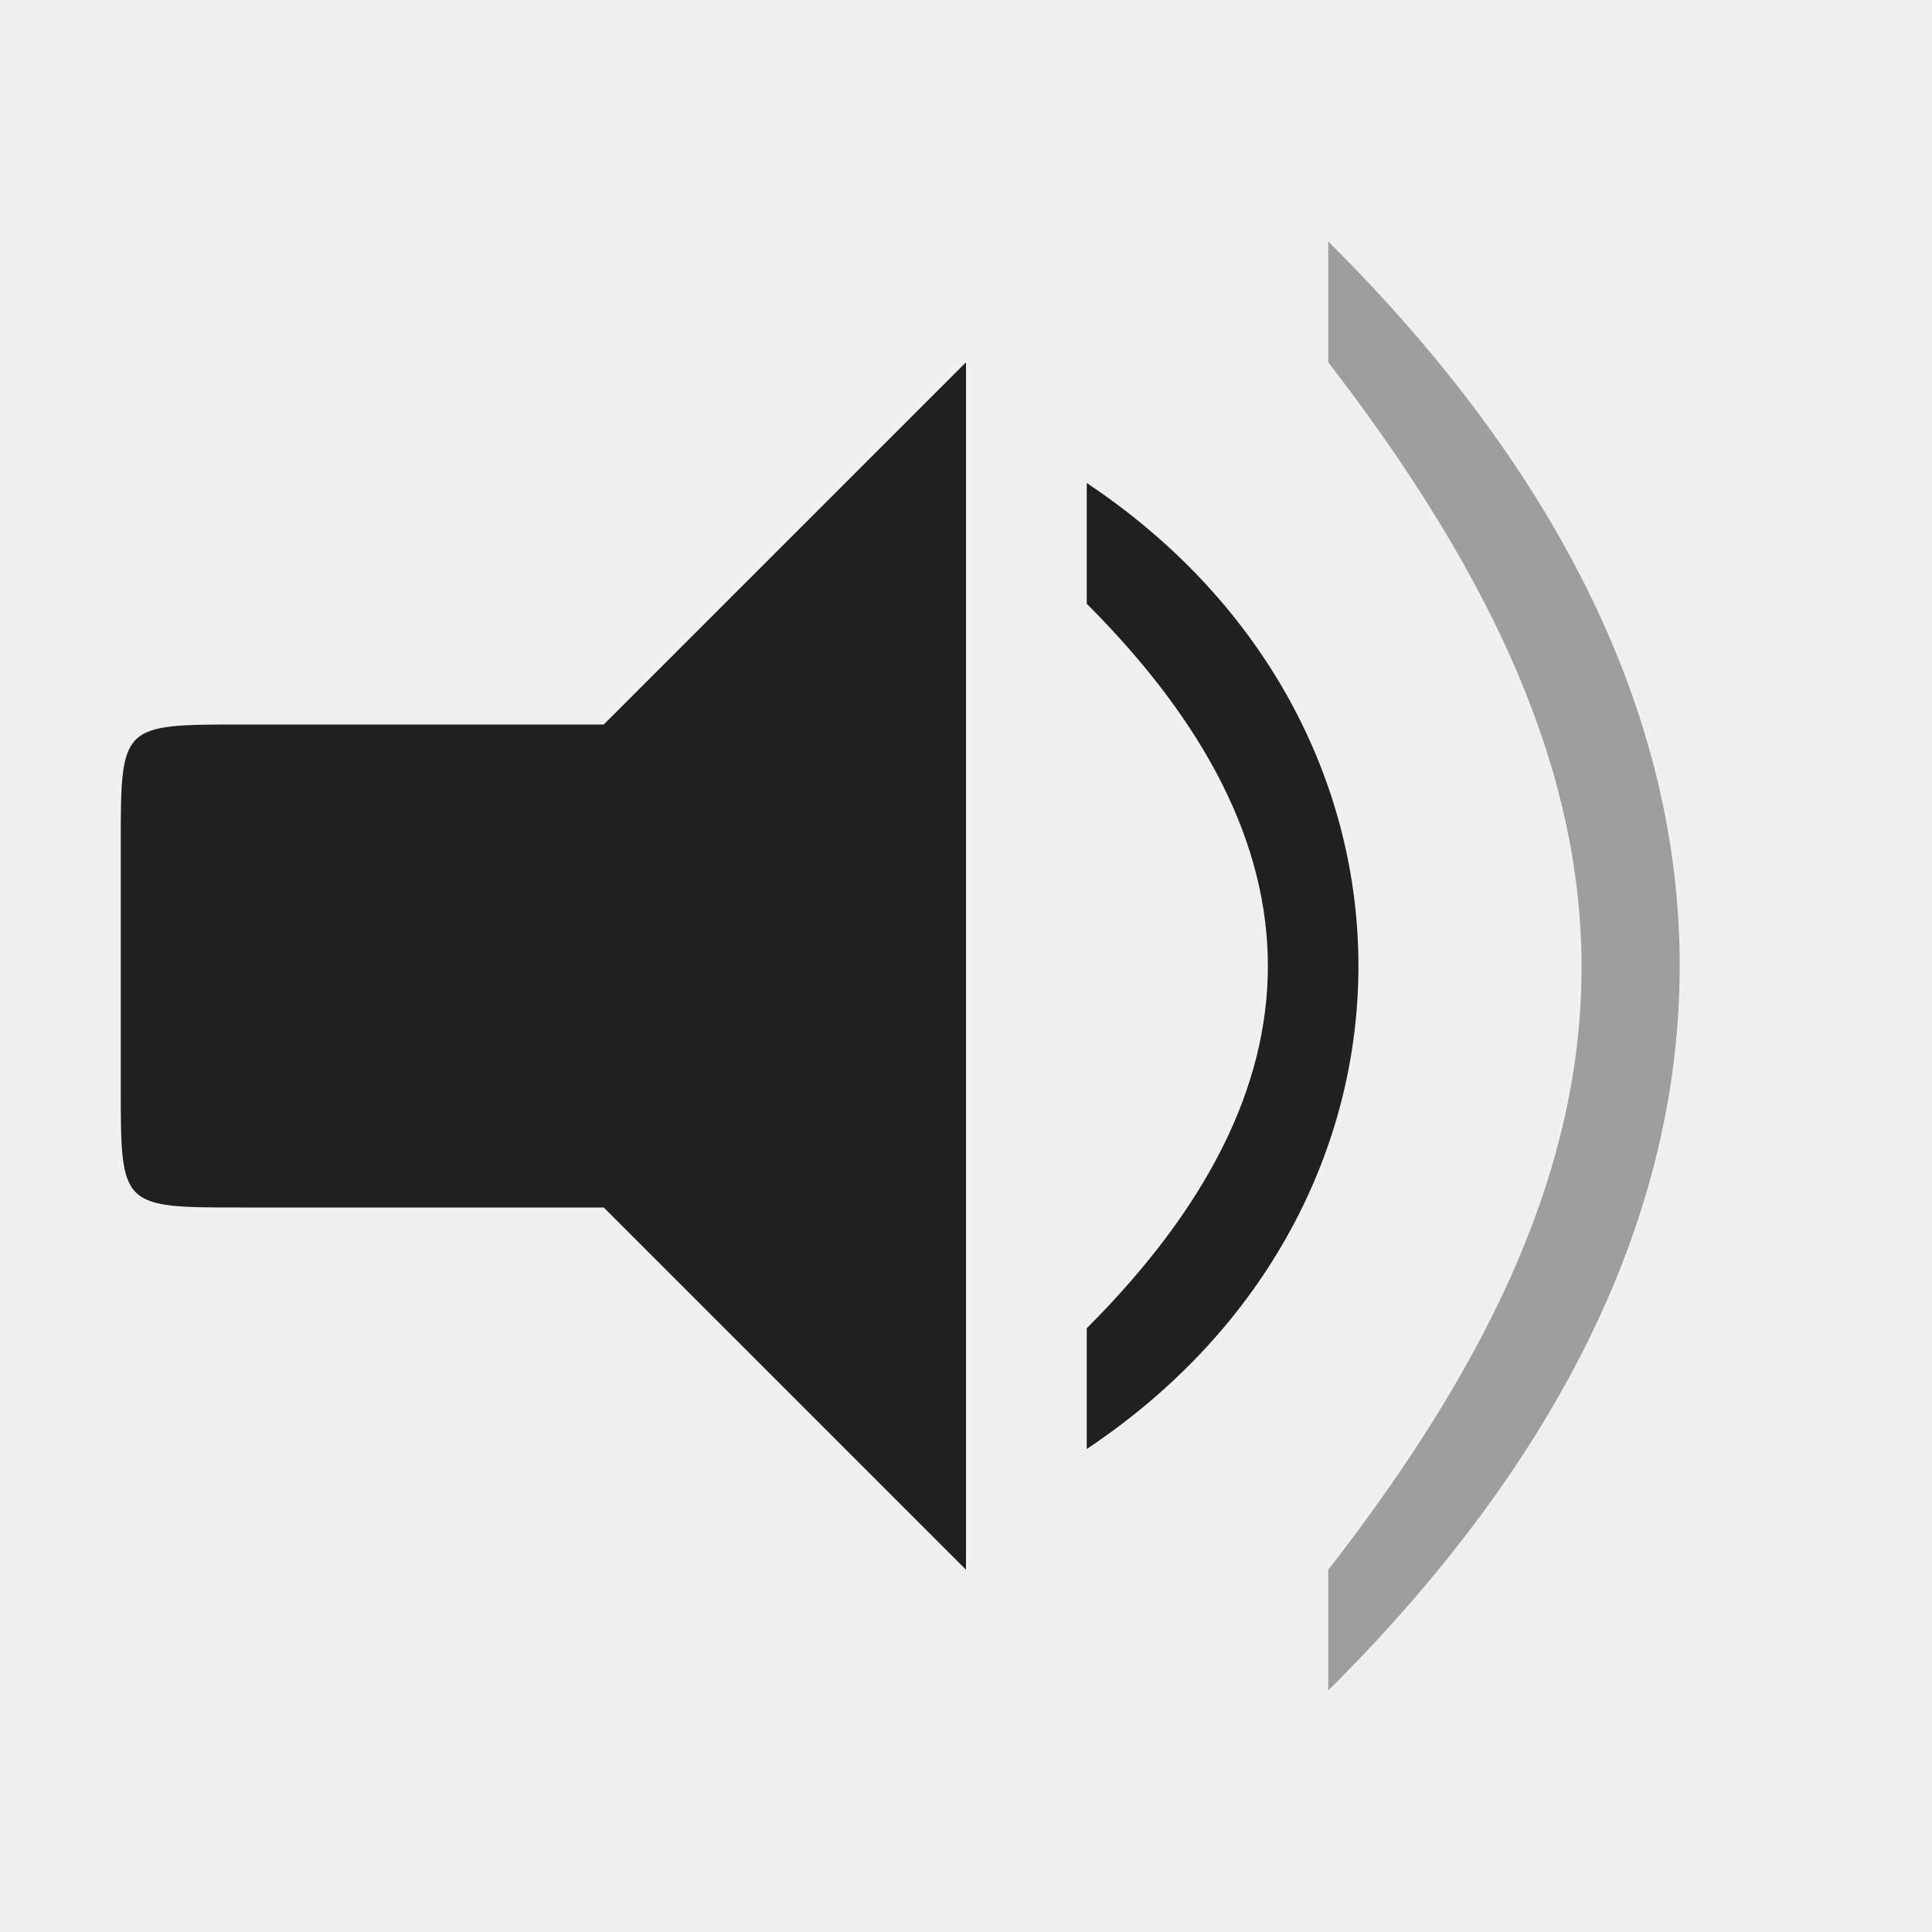
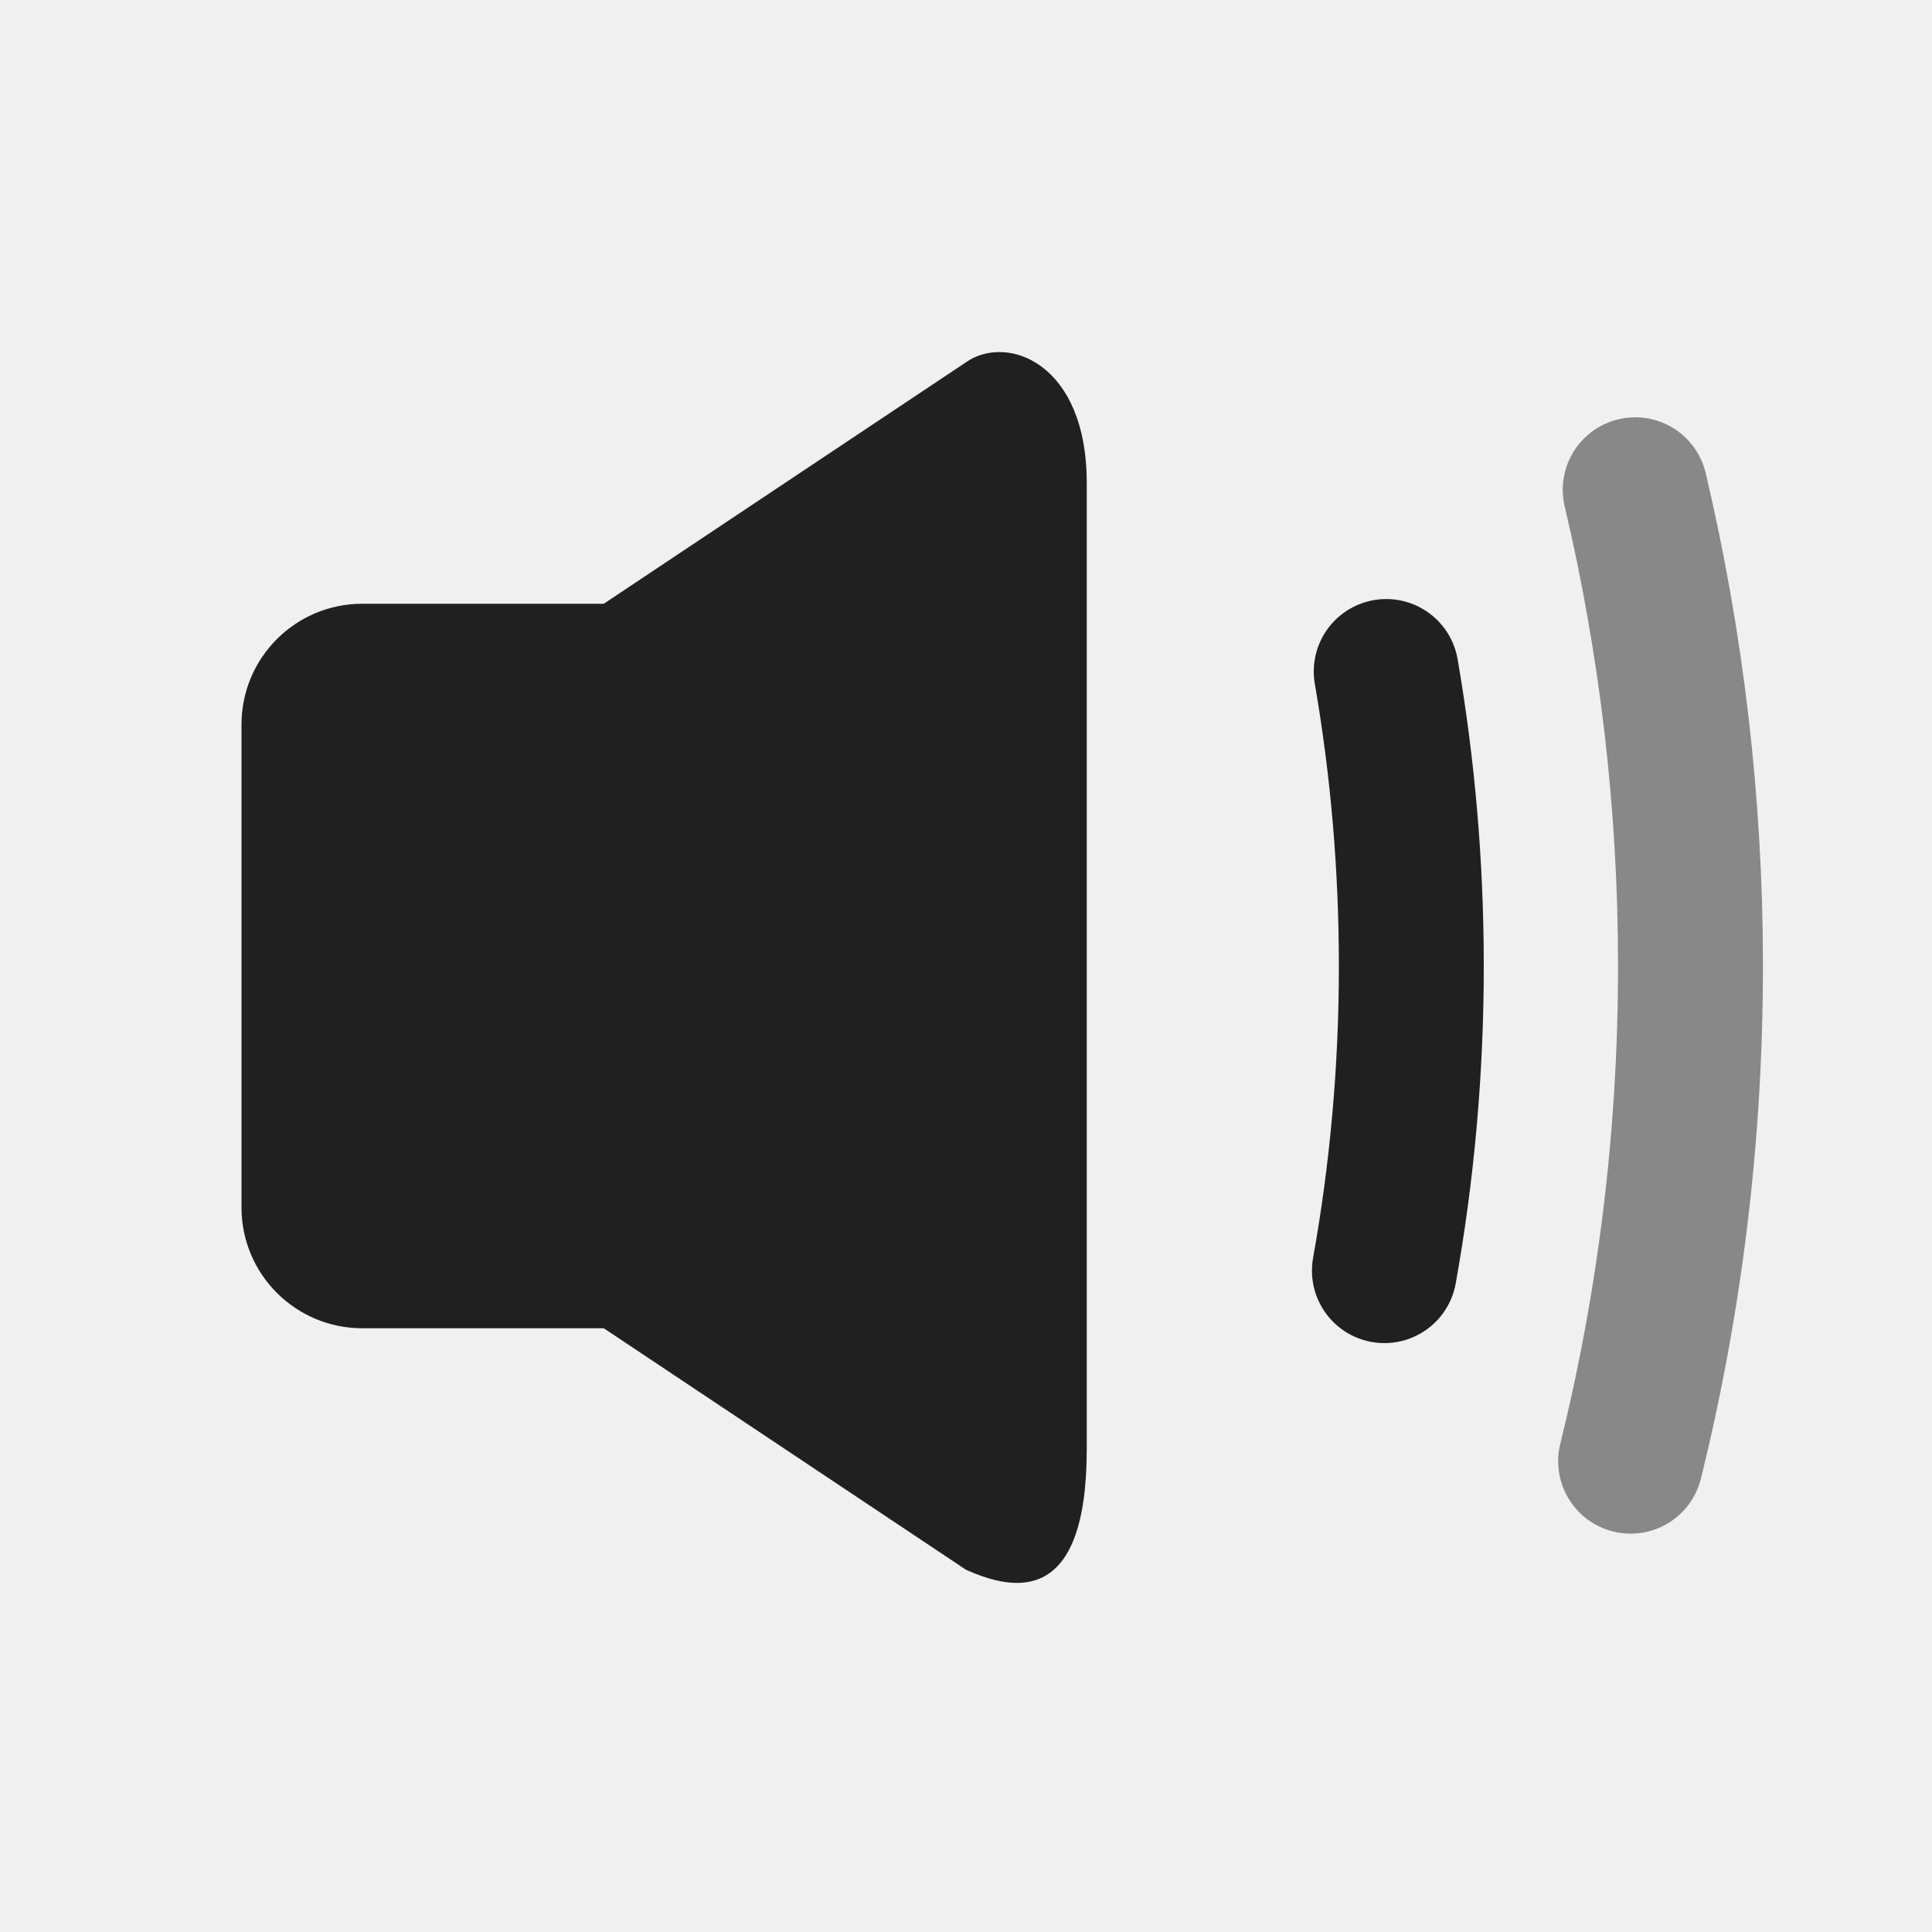
<svg xmlns="http://www.w3.org/2000/svg" xmlns:xlink="http://www.w3.org/1999/xlink" id="svg7384" style="enable-background:new" height="16" width="16" version="1.1">
  <defs id="defs7386">
    <filter id="filter7554" style="color-interpolation-filters:sRGB">
      <feBlend id="feBlend7556" in2="BackgroundImage" mode="darken" />
    </filter>
    <linearGradient gradientTransform="translate(-1,-2)" gradientUnits="userSpaceOnUse" xlink:href="#linearGradient3678" id="linearGradient2868" y2="19" x2="8.925" y1="6" x1="8.925" />
    <linearGradient id="linearGradient3678">
      <stop offset="0" style="stop-color:#ffffff;stop-opacity:1" id="stop3680" />
      <stop offset="1" style="stop-color:#e6e6e6;stop-opacity:1" id="stop3682" />
    </linearGradient>
    <linearGradient gradientTransform="translate(-2,-1)" gradientUnits="userSpaceOnUse" xlink:href="#linearGradient3678" id="linearGradient2393" y2="21" x2="9" y1="3" x1="9" />
    <linearGradient x1="14" y1="3" x2="14" y2="21" id="linearGradient2398" xlink:href="#linearGradient3587-6-5-3" gradientUnits="userSpaceOnUse" gradientTransform="translate(-1.000123,-5)" />
    <linearGradient id="linearGradient3587-6-5-3">
      <stop id="stop3589-9-2-0" style="stop-color:#000000;stop-opacity:1" offset="0" />
      <stop id="stop3591-7-4-7" style="stop-color:#363636;stop-opacity:1" offset="1" />
    </linearGradient>
    <linearGradient x1="66.097" y1="9.364" x2="66.097" y2="27.364" id="linearGradient2395" xlink:href="#linearGradient3587-6-5-3" gradientUnits="userSpaceOnUse" gradientTransform="translate(-52.0968,-11.36383)" />
    <linearGradient x1="4.955" y1="2.684" x2="4.955" y2="13.496" id="linearGradient7390" xlink:href="#linearGradient3587-6-5-3" gradientUnits="userSpaceOnUse" />
    <linearGradient x1="7.911" y1="4.576" x2="7.911" y2="11.649" id="linearGradient7392" xlink:href="#linearGradient3587-6-5-3" gradientUnits="userSpaceOnUse" />
    <linearGradient x1="10.187" y1="2.774" x2="10.187" y2="13.317" id="linearGradient7394" xlink:href="#linearGradient3587-6-5-3" gradientUnits="userSpaceOnUse" />
    <linearGradient x1="13.917" y1="0.882" x2="13.917" y2="15.183" id="linearGradient7396" xlink:href="#linearGradient3587-6-5-3" gradientUnits="userSpaceOnUse" />
    <linearGradient id="linearGradient5263">
      <stop id="stop5265" style="stop-color:#a0d5ff;stop-opacity:1" offset="0" />
      <stop id="stop5267" style="stop-color:#a0d5ff;stop-opacity:1" offset="1" />
    </linearGradient>
-     <filter style="color-interpolation-filters:sRGB" id="filter7554-0">
-       <feBlend mode="darken" in2="BackgroundImage" id="feBlend7556-9" />
-     </filter>
-     <mask id="m">
-       <rect id="rect7" style="fill:white" height="16" width="16" y="0" x="0" />
-       <text id="text9" style="font-weight:500;font-size:9px;line-height:0%;font-family:'Open Sans';fill:#000000" y="11.5" x="2.5">Ak</text>
-     </mask>
  </defs>
  <rect style="opacity:0;fill:#000000;fill-opacity:0;stroke:none;stroke-width:0.1;stroke-linecap:round;stroke-linejoin:round;stroke-miterlimit:4;stroke-dasharray:none;stroke-dashoffset:0;stroke-opacity:1;paint-order:fill markers stroke" id="rect863" width="24" height="24" x="0" y="-8" />
-   <path style="fill:#202020;stroke:none;stroke-width:1px;stroke-linecap:butt;stroke-linejoin:miter;stroke-opacity:1;fill-opacity:1" d="M 2,6 H 5 L 8,3 V 13 L 5,10 H 2 C 1,10 1,10 1,9 V 7 C 1,6 1,6 2,6 Z" id="path844" />
-   <path style="fill:#202020;fill-opacity:1;stroke:none;stroke-width:1px;stroke-linecap:butt;stroke-linejoin:miter;stroke-opacity:1" d="M 9,11 C 11,9 11,7 9,5 V 4 c 3,2 3,6 0,8 z" id="path846" />
-   <path style="fill:#202020;fill-opacity:0.392;stroke:none;stroke-width:1px;stroke-linecap:butt;stroke-linejoin:miter;stroke-opacity:1" d="m 11,3 c 2.797,3.627 2.797,6.407 0,10 v 1 c 3.881,-3.856 3.881,-8.146 0,-12 z" id="path848" />
+   <rect style="opacity:1;fill:#202020;fill-opacity:1;stroke:none;stroke-width:4.535;stroke-linecap:round;stroke-linejoin:round;stroke-miterlimit:4;stroke-dasharray:none;stroke-opacity:0.008" id="rect849" width="5" height="6" x="2" y="5" rx="1" ry="1" />
+   <path style="fill:#202020;fill-opacity:1;stroke:none;stroke-width:1px;stroke-linecap:butt;stroke-linejoin:miter;stroke-opacity:1" d="M 5,5 8,3 C 8.336,2.764 9,3 9,4 v 8 c 0,1.29 -0.592,1.183 -1,1 L 5,11 Z" id="path851" />
+   <g id="g866">
+     <path id="path840" d="m 11.48,5.561 c 0.137,0.793 0.208,1.607 0.208,2.439 0,0.861 -0.076,1.704 -0.223,2.523" style="opacity:1;fill:none;fill-opacity:1;stroke:#202020;stroke-width:1.2;stroke-linecap:round;stroke-linejoin:round;stroke-miterlimit:4;stroke-dasharray:none;stroke-opacity:1" />
+     <path id="circle842" d="M 13.542,4.056 C 13.841,5.322 14,6.643 14,8 c 0,1.414 -0.172,2.788 -0.496,4.101" style="opacity:0.5;fill:none;fill-opacity:1;stroke:#202020;stroke-width:1.2;stroke-linecap:round;stroke-linejoin:round;stroke-miterlimit:4;stroke-dasharray:none;stroke-opacity:1" />
+   </g>
</svg>
